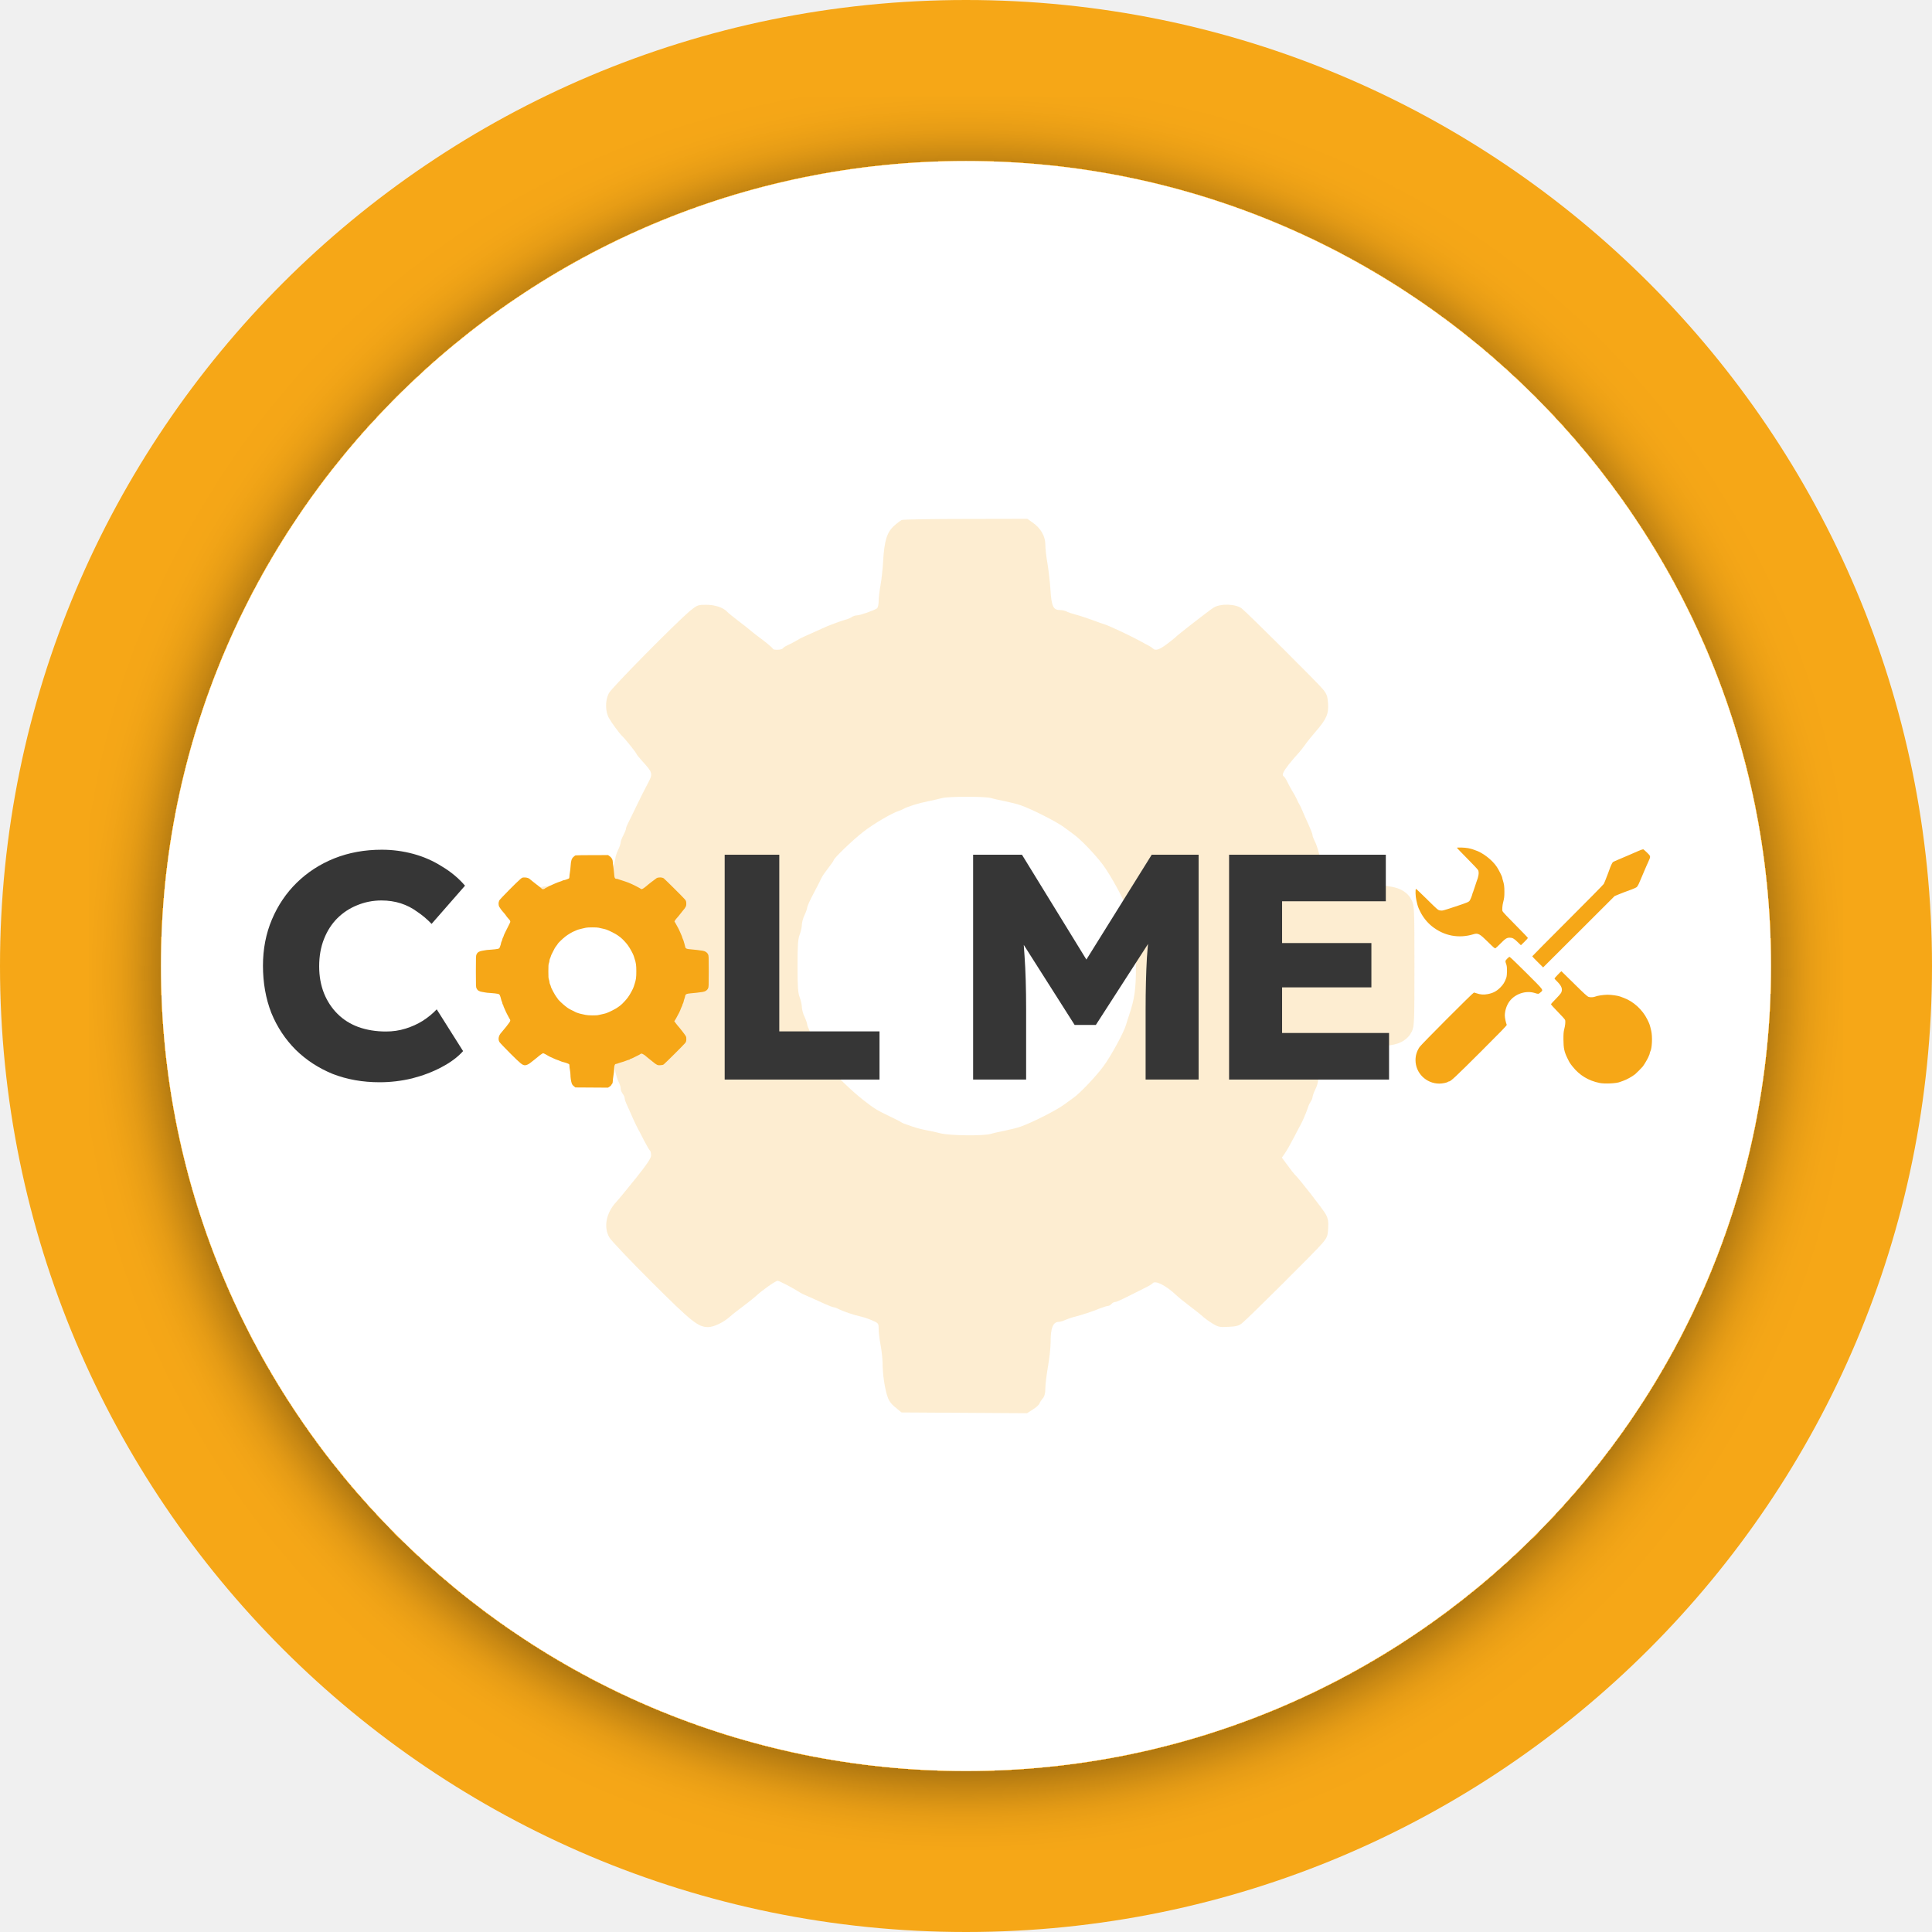
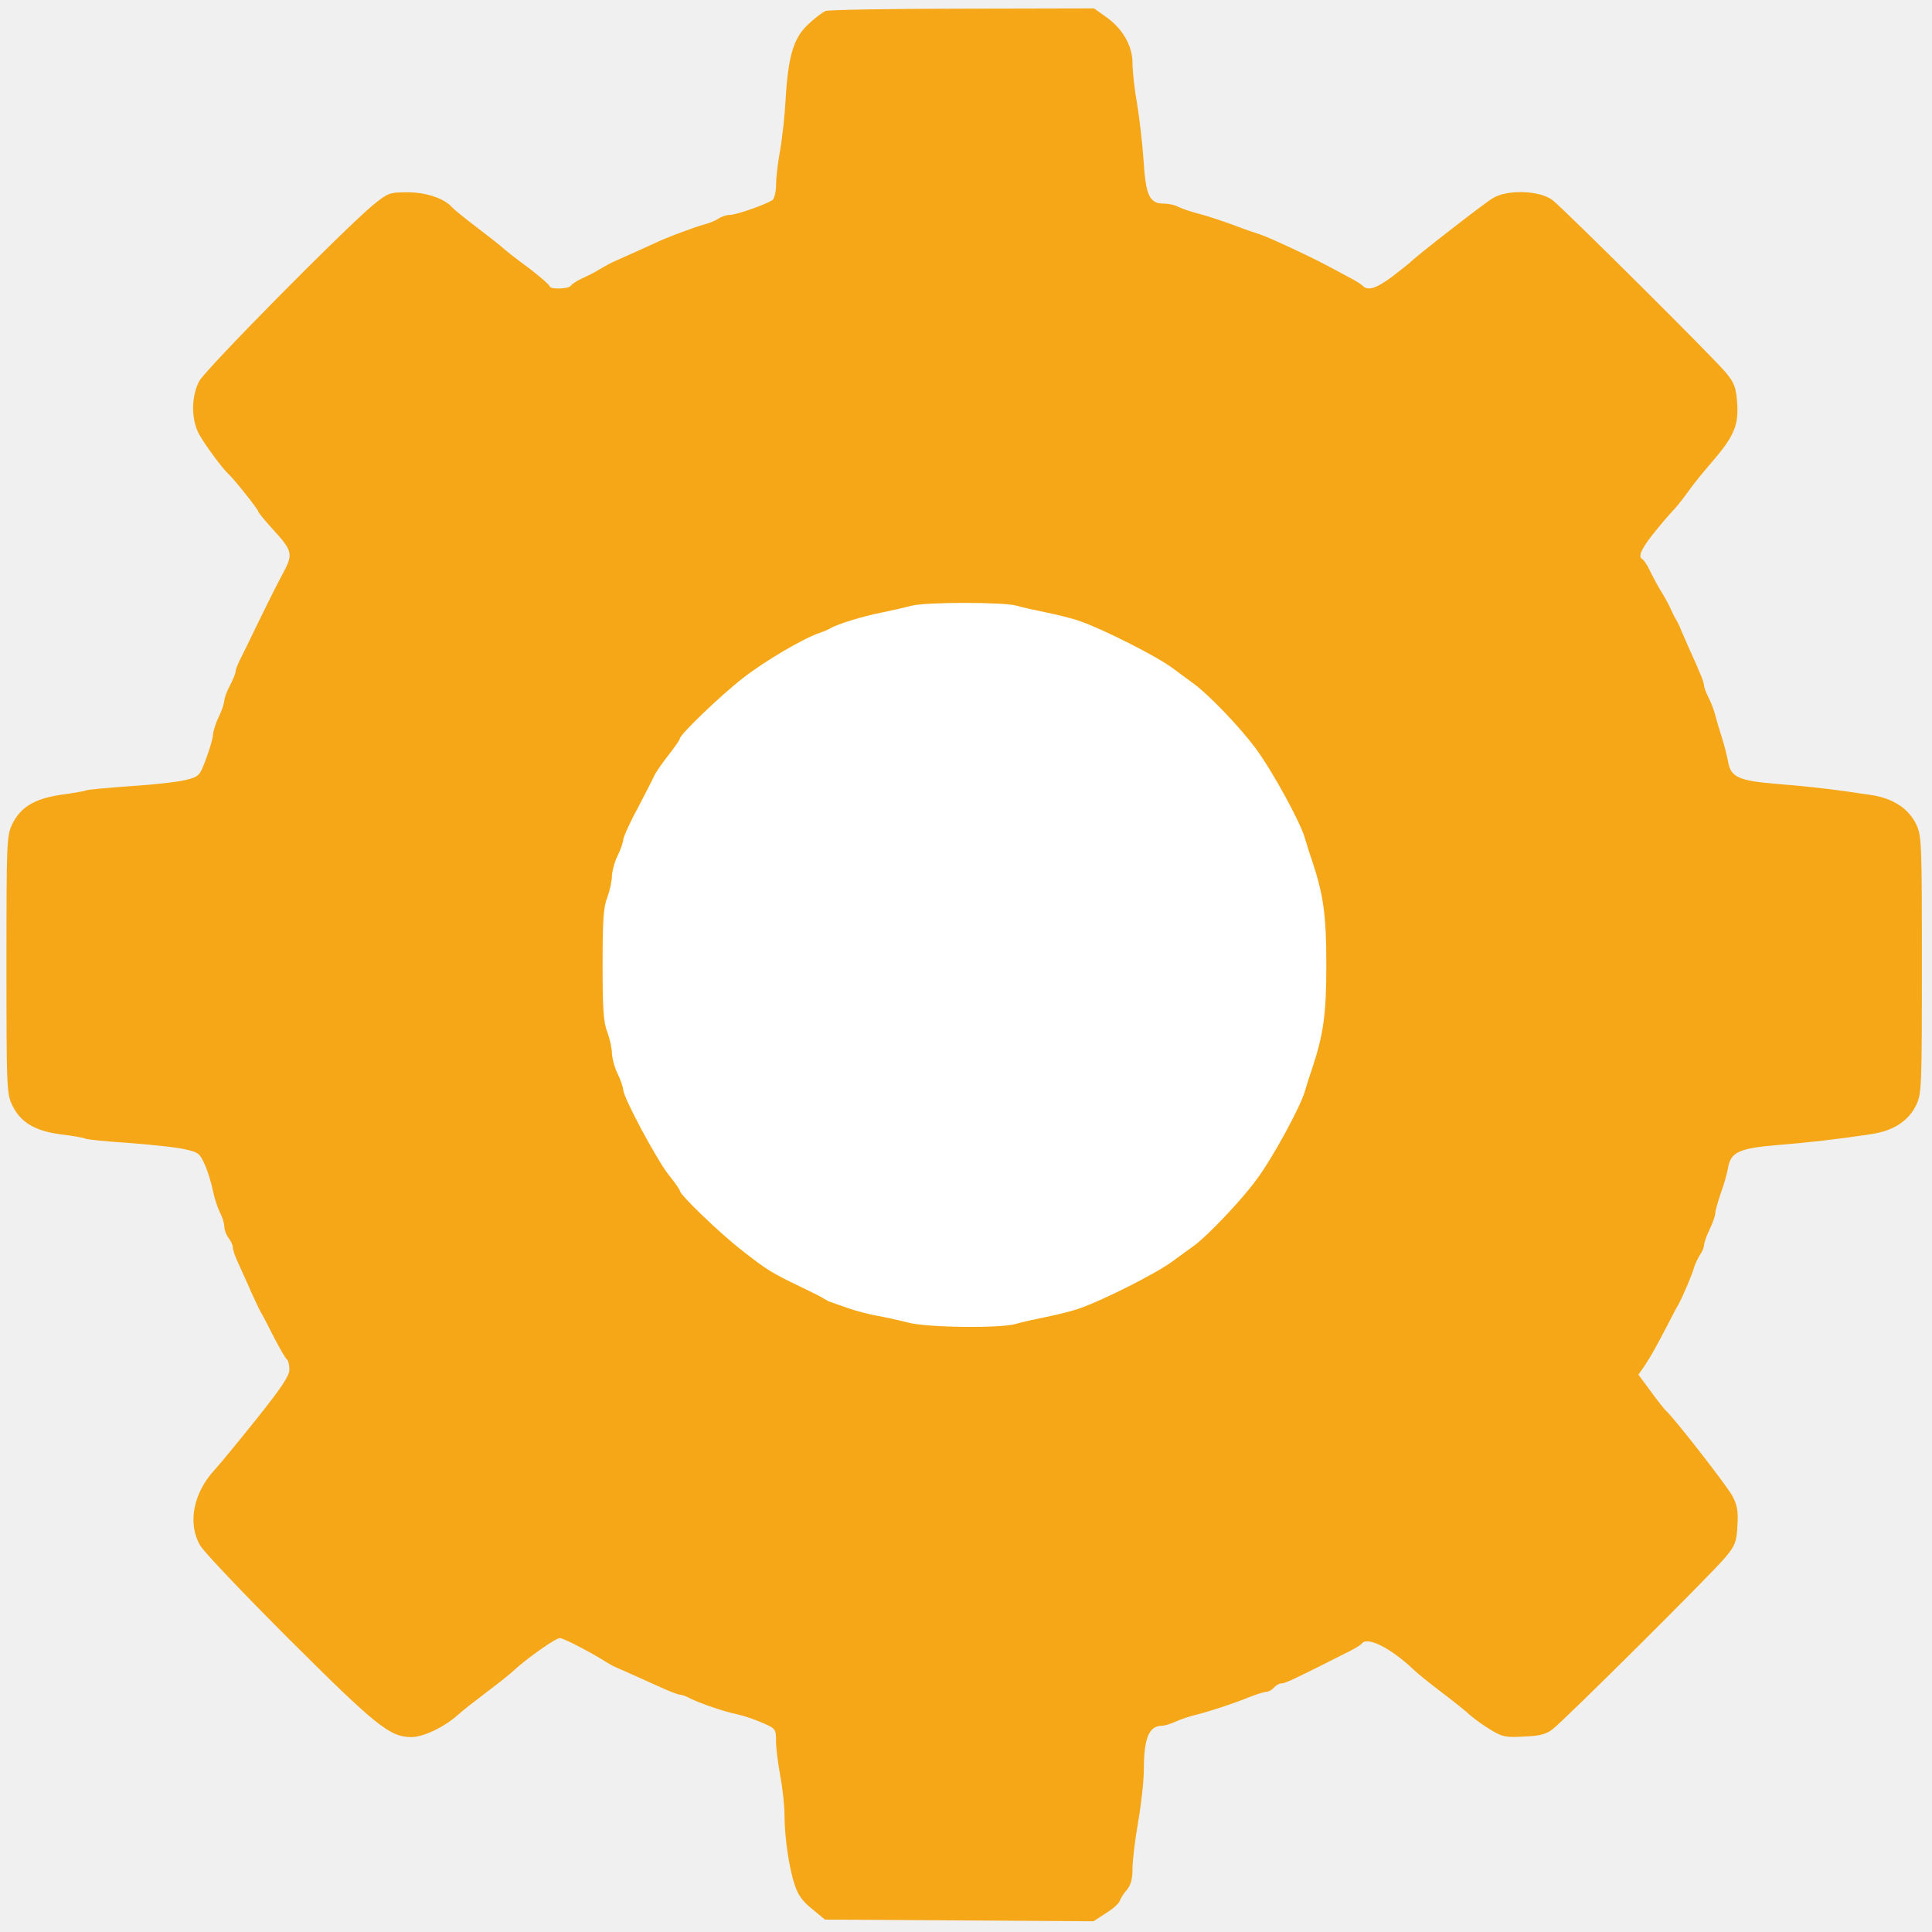
- <svg xmlns="http://www.w3.org/2000/svg" width="64" height="64" viewBox="0 0 64 64" fill="none">
-   <rect x="64" y="64" width="64" height="64" rx="32" transform="rotate(180 64 64)" fill="#F6A717" />
-   <g filter="url(#filter0_d_5678_449)">
-     <rect x="58.666" y="58.667" width="53.333" height="53.333" rx="26.667" transform="rotate(-180 58.666 58.667)" fill="white" />
-     <g opacity="0.2">
-       <path d="M29.873 17.225C29.825 17.247 29.702 17.339 29.605 17.431C29.378 17.641 29.294 17.922 29.255 18.588C29.242 18.842 29.202 19.201 29.167 19.394C29.132 19.583 29.106 19.819 29.106 19.925C29.106 20.025 29.079 20.131 29.053 20.152C28.961 20.218 28.492 20.385 28.387 20.385C28.334 20.385 28.256 20.411 28.207 20.446C28.159 20.477 28.063 20.516 27.988 20.534C27.87 20.564 27.392 20.74 27.226 20.823C27.12 20.871 26.774 21.029 26.652 21.081C26.551 21.125 26.507 21.147 26.314 21.261C26.27 21.288 26.174 21.336 26.095 21.371C26.02 21.406 25.946 21.454 25.928 21.48C25.898 21.533 25.6 21.542 25.6 21.489C25.6 21.472 25.455 21.345 25.284 21.213C25.109 21.086 24.925 20.941 24.877 20.898C24.828 20.854 24.64 20.705 24.46 20.569C24.281 20.433 24.114 20.297 24.088 20.266C23.97 20.131 23.689 20.034 23.4 20.034C23.119 20.034 23.097 20.043 22.874 20.223C22.427 20.591 20.262 22.782 20.17 22.962C20.043 23.207 20.047 23.566 20.174 23.79C20.271 23.961 20.534 24.316 20.621 24.395C20.705 24.469 21.086 24.947 21.086 24.977C21.086 24.995 21.178 25.105 21.288 25.227C21.625 25.595 21.634 25.631 21.458 25.955C21.375 26.108 21.209 26.441 21.086 26.695C20.963 26.95 20.836 27.213 20.801 27.278C20.766 27.348 20.735 27.427 20.735 27.454C20.735 27.484 20.696 27.581 20.648 27.673C20.599 27.76 20.56 27.87 20.56 27.909C20.556 27.953 20.521 28.067 20.472 28.163C20.424 28.26 20.389 28.383 20.385 28.431C20.385 28.483 20.337 28.65 20.279 28.803C20.179 29.075 20.17 29.084 19.964 29.136C19.846 29.167 19.46 29.211 19.101 29.233C18.746 29.259 18.439 29.285 18.421 29.299C18.404 29.307 18.233 29.338 18.04 29.364C17.624 29.426 17.405 29.553 17.273 29.825C17.19 30.004 17.186 30.087 17.186 31.998C17.186 33.909 17.19 33.992 17.273 34.172C17.405 34.444 17.628 34.575 18.036 34.628C18.22 34.65 18.391 34.68 18.413 34.693C18.434 34.706 18.737 34.737 19.079 34.759C19.425 34.785 19.811 34.825 19.942 34.855C20.161 34.904 20.179 34.917 20.262 35.105C20.31 35.215 20.363 35.395 20.385 35.504C20.407 35.614 20.455 35.758 20.49 35.833C20.529 35.903 20.56 36.004 20.56 36.056C20.56 36.105 20.591 36.183 20.626 36.232C20.661 36.275 20.692 36.341 20.692 36.376C20.692 36.411 20.727 36.521 20.775 36.617C20.819 36.718 20.911 36.915 20.972 37.06C21.038 37.205 21.108 37.353 21.13 37.389C21.152 37.424 21.244 37.599 21.331 37.774C21.423 37.95 21.511 38.103 21.533 38.116C21.55 38.129 21.568 38.195 21.568 38.269C21.568 38.366 21.45 38.545 21.051 39.045C20.766 39.4 20.481 39.746 20.415 39.816C20.078 40.176 19.986 40.658 20.188 40.995C20.244 41.096 20.871 41.754 21.577 42.459C22.918 43.796 23.128 43.962 23.457 43.962C23.641 43.962 23.965 43.809 24.175 43.62C24.246 43.555 24.456 43.392 24.636 43.257C24.815 43.121 25.004 42.972 25.052 42.924C25.245 42.744 25.692 42.428 25.758 42.428C25.815 42.428 26.262 42.661 26.52 42.827C26.555 42.849 26.616 42.88 26.652 42.893C26.757 42.937 27.046 43.068 27.318 43.191C27.454 43.252 27.589 43.305 27.616 43.305C27.646 43.305 27.721 43.331 27.782 43.366C27.944 43.445 28.299 43.568 28.514 43.612C28.61 43.633 28.782 43.691 28.9 43.743C29.101 43.831 29.106 43.84 29.106 44.028C29.106 44.133 29.136 44.374 29.172 44.563C29.207 44.751 29.237 45.023 29.237 45.167C29.237 45.509 29.307 45.991 29.395 46.25C29.443 46.403 29.518 46.508 29.662 46.622L29.864 46.789L34.023 46.815L34.211 46.693C34.321 46.627 34.417 46.539 34.43 46.5C34.444 46.46 34.492 46.381 34.54 46.329C34.601 46.254 34.628 46.162 34.628 46C34.628 45.873 34.667 45.544 34.715 45.273C34.764 44.996 34.803 44.633 34.803 44.466C34.803 43.98 34.882 43.791 35.079 43.787C35.127 43.787 35.224 43.756 35.298 43.721C35.377 43.686 35.517 43.638 35.614 43.616C35.837 43.559 36.175 43.45 36.433 43.344C36.547 43.3 36.666 43.261 36.7 43.261C36.736 43.261 36.788 43.23 36.819 43.195C36.849 43.16 36.902 43.13 36.942 43.13C36.998 43.13 37.178 43.042 37.993 42.63C38.081 42.586 38.164 42.533 38.177 42.516C38.256 42.393 38.629 42.582 38.988 42.924C39.036 42.972 39.22 43.121 39.4 43.257C39.58 43.392 39.79 43.559 39.86 43.625C39.935 43.691 40.084 43.796 40.189 43.857C40.355 43.958 40.417 43.971 40.693 43.953C40.938 43.945 41.035 43.918 41.136 43.84C41.333 43.686 43.625 41.407 43.813 41.175C43.962 40.995 43.984 40.938 43.997 40.693C44.01 40.469 43.997 40.377 43.923 40.233C43.84 40.075 43.011 39.01 42.884 38.901C42.858 38.874 42.753 38.743 42.652 38.602L42.463 38.348L42.547 38.23C42.665 38.05 42.713 37.963 42.889 37.63C42.976 37.459 43.064 37.292 43.086 37.257C43.143 37.156 43.292 36.81 43.327 36.687C43.344 36.626 43.388 36.538 43.419 36.49C43.454 36.442 43.48 36.376 43.48 36.337C43.484 36.302 43.52 36.192 43.568 36.096C43.616 35.999 43.651 35.89 43.655 35.846C43.655 35.806 43.695 35.671 43.739 35.539C43.787 35.412 43.835 35.237 43.853 35.145C43.892 34.904 44.024 34.842 44.593 34.794C45.084 34.755 45.54 34.702 46.066 34.623C46.416 34.571 46.644 34.422 46.767 34.172C46.85 33.992 46.855 33.909 46.855 31.998C46.855 30.087 46.85 30.004 46.767 29.825C46.649 29.579 46.412 29.426 46.088 29.373C45.553 29.29 45.11 29.237 44.611 29.198C44.015 29.15 43.892 29.093 43.853 28.852C43.835 28.76 43.796 28.602 43.761 28.492C43.726 28.383 43.677 28.225 43.655 28.137C43.633 28.054 43.585 27.922 43.546 27.852C43.511 27.782 43.48 27.699 43.48 27.673C43.48 27.625 43.428 27.493 43.235 27.068C43.204 26.993 43.156 26.888 43.13 26.827C43.108 26.765 43.068 26.687 43.046 26.652C43.024 26.616 42.985 26.538 42.959 26.476C42.932 26.415 42.862 26.288 42.801 26.191C42.744 26.095 42.669 25.955 42.634 25.88C42.599 25.806 42.547 25.727 42.52 25.714C42.459 25.674 42.503 25.569 42.682 25.337C42.831 25.153 42.875 25.1 43.046 24.912C43.086 24.868 43.173 24.754 43.243 24.658C43.314 24.557 43.467 24.368 43.585 24.233C43.949 23.812 44.019 23.645 43.993 23.286C43.975 23.058 43.949 22.983 43.818 22.826C43.638 22.607 41.324 20.306 41.136 20.157C40.938 20.003 40.434 19.986 40.206 20.126C40.062 20.214 38.979 21.055 38.922 21.125C38.909 21.139 38.787 21.235 38.651 21.34C38.401 21.524 38.278 21.564 38.195 21.485C38.173 21.458 38.059 21.388 37.936 21.327C37.818 21.261 37.669 21.182 37.608 21.152C37.371 21.025 36.74 20.731 36.617 20.692C36.547 20.67 36.354 20.604 36.183 20.538C36.017 20.477 35.78 20.398 35.657 20.367C35.539 20.337 35.395 20.288 35.342 20.262C35.289 20.231 35.189 20.209 35.118 20.209C34.891 20.209 34.834 20.091 34.798 19.539C34.781 19.272 34.733 18.873 34.698 18.658C34.658 18.443 34.628 18.163 34.628 18.036C34.628 17.76 34.47 17.488 34.198 17.304L34.032 17.186L31.994 17.19C30.876 17.19 29.921 17.207 29.873 17.225Z" fill="#F6A717" />
-       <path d="M31.209 26.437C31.126 26.459 30.92 26.507 30.749 26.542C30.438 26.603 30.057 26.722 29.938 26.792C29.903 26.814 29.833 26.84 29.785 26.858C29.54 26.936 28.922 27.3 28.593 27.559C28.238 27.835 27.616 28.435 27.616 28.497C27.616 28.514 27.537 28.628 27.44 28.751C27.344 28.873 27.243 29.018 27.217 29.075C27.195 29.128 27.077 29.356 26.958 29.584C26.836 29.807 26.739 30.026 26.739 30.066C26.735 30.105 26.7 30.215 26.652 30.311C26.603 30.407 26.568 30.548 26.564 30.622C26.564 30.697 26.533 30.846 26.494 30.951C26.433 31.104 26.419 31.31 26.419 31.998C26.419 32.686 26.433 32.892 26.494 33.046C26.533 33.151 26.564 33.3 26.564 33.374C26.568 33.449 26.603 33.589 26.652 33.685C26.7 33.782 26.735 33.896 26.739 33.935C26.739 34.053 27.252 35.009 27.44 35.25C27.537 35.368 27.616 35.482 27.616 35.5C27.616 35.561 28.238 36.161 28.584 36.429C28.97 36.731 29.036 36.771 29.5 36.994C29.658 37.069 29.816 37.148 29.851 37.174C29.886 37.196 29.938 37.222 29.96 37.226C29.987 37.235 30.105 37.279 30.223 37.318C30.346 37.362 30.548 37.415 30.675 37.437C30.802 37.459 31.017 37.507 31.152 37.542C31.45 37.621 32.599 37.634 32.831 37.559C32.914 37.533 33.124 37.489 33.291 37.454C33.462 37.419 33.699 37.362 33.817 37.318C34.181 37.191 35.005 36.775 35.25 36.591C35.377 36.499 35.53 36.385 35.587 36.346C35.789 36.197 36.31 35.653 36.547 35.329C36.797 34.996 37.235 34.189 37.301 33.948C37.323 33.874 37.367 33.729 37.406 33.62C37.586 33.076 37.63 32.774 37.63 31.998C37.63 31.223 37.586 30.92 37.406 30.377C37.367 30.267 37.323 30.118 37.301 30.048C37.235 29.803 36.797 29.001 36.534 28.646C36.293 28.321 35.82 27.826 35.583 27.651C35.526 27.611 35.377 27.497 35.25 27.405C35.005 27.221 34.181 26.805 33.817 26.678C33.699 26.634 33.462 26.577 33.291 26.542C33.124 26.507 32.914 26.463 32.831 26.437C32.647 26.38 31.424 26.38 31.209 26.437Z" fill="white" />
-     </g>
-     <path d="M12.573 35.851C12.013 35.851 11.495 35.759 11.02 35.575C10.552 35.383 10.144 35.117 9.796 34.776C9.449 34.429 9.179 34.021 8.988 33.553C8.803 33.078 8.711 32.556 8.711 31.989C8.711 31.435 8.81 30.925 9.009 30.456C9.207 29.988 9.481 29.584 9.828 29.243C10.183 28.896 10.598 28.626 11.073 28.435C11.556 28.243 12.08 28.148 12.648 28.148C13.003 28.148 13.35 28.194 13.691 28.286C14.031 28.378 14.347 28.516 14.638 28.701C14.936 28.878 15.191 29.091 15.404 29.339L14.297 30.605C14.148 30.449 13.989 30.315 13.818 30.201C13.655 30.081 13.474 29.988 13.276 29.924C13.077 29.861 12.864 29.829 12.637 29.829C12.354 29.829 12.084 29.882 11.829 29.988C11.58 30.088 11.36 30.233 11.169 30.424C10.985 30.609 10.839 30.836 10.733 31.105C10.626 31.375 10.573 31.677 10.573 32.01C10.573 32.336 10.626 32.634 10.733 32.904C10.839 33.166 10.988 33.393 11.18 33.585C11.371 33.776 11.602 33.922 11.871 34.021C12.148 34.12 12.453 34.17 12.786 34.17C13.013 34.17 13.23 34.138 13.435 34.074C13.641 34.01 13.829 33.925 13.999 33.819C14.177 33.705 14.333 33.578 14.467 33.436L15.34 34.819C15.163 35.018 14.925 35.195 14.627 35.351C14.336 35.507 14.01 35.631 13.648 35.724C13.293 35.809 12.935 35.851 12.573 35.851Z" fill="#363636" />
-     <path d="M24.006 35.762V28.314H25.815V34.166H29.135V35.762H24.006Z" fill="#363636" />
-     <path d="M40.715 35.762V28.314H45.907V29.856H42.471V34.219H46.014V35.762H40.715ZM41.566 32.708V31.24H45.429V32.708H41.566Z" fill="#363636" />
-     <path d="M32.236 35.762V28.314H33.854L36.567 32.729L35.407 32.719L38.152 28.314H39.706V35.762H37.95V33.442C37.95 32.804 37.964 32.229 37.993 31.718C38.028 31.208 38.085 30.701 38.163 30.197L38.365 30.75L36.301 33.953H35.599L33.577 30.771L33.779 30.197C33.857 30.672 33.91 31.162 33.939 31.665C33.974 32.162 33.992 32.754 33.992 33.442V35.762H32.236Z" fill="#363636" />
-     <path d="M19.062 28.336C19.05 28.342 19.018 28.366 18.993 28.39C18.934 28.445 18.912 28.518 18.902 28.691C18.898 28.757 18.888 28.85 18.879 28.9C18.87 28.949 18.863 29.011 18.863 29.038C18.863 29.064 18.856 29.092 18.849 29.098C18.825 29.115 18.703 29.158 18.676 29.158C18.662 29.158 18.642 29.165 18.629 29.174C18.617 29.182 18.592 29.192 18.572 29.197C18.542 29.205 18.417 29.25 18.374 29.272C18.347 29.284 18.257 29.326 18.225 29.339C18.199 29.351 18.187 29.356 18.137 29.386C18.126 29.393 18.101 29.405 18.08 29.414C18.061 29.423 18.041 29.436 18.037 29.443C18.029 29.456 17.951 29.459 17.951 29.445C17.951 29.441 17.914 29.407 17.869 29.373C17.824 29.34 17.776 29.303 17.763 29.291C17.751 29.28 17.702 29.241 17.655 29.206C17.608 29.171 17.565 29.135 17.558 29.127C17.527 29.092 17.455 29.067 17.379 29.067C17.306 29.067 17.301 29.069 17.243 29.116C17.126 29.212 16.564 29.781 16.54 29.828C16.507 29.892 16.508 29.985 16.541 30.043C16.566 30.088 16.634 30.18 16.657 30.201C16.679 30.22 16.778 30.344 16.778 30.352C16.778 30.357 16.802 30.385 16.83 30.417C16.918 30.513 16.92 30.522 16.875 30.606C16.853 30.646 16.81 30.733 16.778 30.799C16.746 30.865 16.713 30.933 16.704 30.95C16.695 30.968 16.687 30.989 16.687 30.996C16.687 31.004 16.676 31.029 16.664 31.053C16.651 31.076 16.641 31.104 16.641 31.114C16.64 31.126 16.631 31.155 16.618 31.18C16.606 31.206 16.597 31.237 16.596 31.25C16.596 31.264 16.583 31.307 16.568 31.347C16.542 31.418 16.54 31.42 16.486 31.433C16.455 31.441 16.355 31.453 16.262 31.459C16.169 31.465 16.09 31.472 16.085 31.476C16.08 31.478 16.036 31.486 15.986 31.493C15.878 31.509 15.821 31.542 15.787 31.612C15.765 31.659 15.764 31.681 15.764 32.178C15.764 32.674 15.765 32.696 15.787 32.743C15.821 32.813 15.879 32.847 15.985 32.861C16.033 32.867 16.077 32.875 16.083 32.878C16.088 32.882 16.167 32.89 16.256 32.895C16.346 32.902 16.446 32.912 16.48 32.92C16.537 32.933 16.542 32.936 16.564 32.985C16.576 33.014 16.59 33.06 16.596 33.089C16.601 33.117 16.614 33.155 16.623 33.175C16.633 33.193 16.641 33.219 16.641 33.233C16.641 33.245 16.649 33.266 16.658 33.278C16.667 33.289 16.675 33.307 16.675 33.316C16.675 33.325 16.684 33.353 16.697 33.378C16.708 33.405 16.732 33.456 16.748 33.493C16.765 33.531 16.784 33.57 16.789 33.579C16.795 33.588 16.819 33.634 16.842 33.679C16.866 33.725 16.888 33.765 16.894 33.768C16.898 33.772 16.903 33.789 16.903 33.808C16.903 33.833 16.872 33.88 16.769 34.01C16.695 34.102 16.62 34.192 16.603 34.21C16.516 34.304 16.492 34.429 16.544 34.517C16.559 34.543 16.722 34.714 16.905 34.897C17.254 35.245 17.309 35.288 17.394 35.288C17.442 35.288 17.526 35.248 17.581 35.199C17.599 35.182 17.654 35.14 17.701 35.105C17.747 35.069 17.796 35.031 17.809 35.018C17.859 34.971 17.975 34.889 17.992 34.889C18.007 34.889 18.123 34.95 18.191 34.993C18.2 34.999 18.216 35.007 18.225 35.01C18.252 35.022 18.327 35.056 18.398 35.088C18.433 35.103 18.469 35.117 18.476 35.117C18.483 35.117 18.503 35.124 18.519 35.133C18.561 35.154 18.653 35.186 18.709 35.197C18.734 35.203 18.779 35.218 18.809 35.231C18.862 35.254 18.863 35.256 18.863 35.305C18.863 35.333 18.871 35.395 18.88 35.444C18.889 35.493 18.897 35.564 18.897 35.601C18.897 35.69 18.915 35.816 18.938 35.883C18.951 35.923 18.97 35.95 19.008 35.98L19.06 36.023L20.141 36.03L20.19 35.998C20.219 35.981 20.244 35.958 20.247 35.948C20.251 35.938 20.263 35.917 20.276 35.903C20.292 35.884 20.299 35.86 20.299 35.818C20.299 35.785 20.309 35.699 20.321 35.629C20.334 35.557 20.344 35.462 20.344 35.419C20.344 35.293 20.365 35.244 20.416 35.242C20.428 35.242 20.454 35.235 20.473 35.225C20.494 35.216 20.53 35.204 20.555 35.198C20.613 35.183 20.701 35.155 20.768 35.127C20.798 35.116 20.828 35.106 20.838 35.106C20.847 35.106 20.86 35.098 20.868 35.089C20.876 35.08 20.89 35.072 20.9 35.072C20.915 35.072 20.962 35.049 21.174 34.942C21.197 34.93 21.218 34.917 21.222 34.912C21.242 34.88 21.339 34.929 21.432 35.018C21.445 35.031 21.493 35.069 21.54 35.105C21.586 35.14 21.641 35.183 21.659 35.2C21.678 35.218 21.717 35.245 21.745 35.261C21.788 35.287 21.804 35.29 21.876 35.286C21.939 35.283 21.965 35.277 21.991 35.256C22.042 35.216 22.638 34.624 22.687 34.563C22.726 34.517 22.731 34.502 22.735 34.438C22.738 34.38 22.735 34.356 22.715 34.318C22.694 34.277 22.478 34.001 22.445 33.972C22.439 33.965 22.411 33.931 22.385 33.895L22.336 33.828L22.358 33.798C22.388 33.751 22.401 33.728 22.446 33.642C22.469 33.597 22.492 33.554 22.498 33.545C22.512 33.519 22.551 33.429 22.56 33.397C22.565 33.381 22.576 33.358 22.584 33.345C22.593 33.333 22.6 33.316 22.6 33.306C22.601 33.296 22.61 33.268 22.623 33.243C22.636 33.218 22.645 33.189 22.646 33.178C22.646 33.168 22.656 33.132 22.668 33.098C22.68 33.065 22.693 33.02 22.697 32.996C22.707 32.933 22.742 32.917 22.89 32.904C23.017 32.894 23.136 32.88 23.273 32.86C23.364 32.846 23.423 32.808 23.455 32.743C23.477 32.696 23.478 32.674 23.478 32.178C23.478 31.681 23.477 31.659 23.455 31.612C23.424 31.549 23.363 31.509 23.278 31.495C23.139 31.473 23.024 31.46 22.894 31.449C22.739 31.437 22.707 31.422 22.697 31.359C22.693 31.335 22.682 31.294 22.673 31.266C22.664 31.237 22.651 31.196 22.646 31.174C22.64 31.152 22.628 31.118 22.617 31.1C22.608 31.081 22.6 31.06 22.6 31.053C22.6 31.04 22.587 31.006 22.537 30.896C22.529 30.876 22.516 30.849 22.509 30.833C22.503 30.817 22.493 30.797 22.488 30.787C22.482 30.778 22.471 30.758 22.465 30.742C22.458 30.726 22.44 30.693 22.424 30.668C22.409 30.643 22.39 30.606 22.38 30.587C22.371 30.567 22.358 30.547 22.351 30.544C22.335 30.533 22.346 30.506 22.393 30.445C22.432 30.398 22.443 30.384 22.488 30.335C22.498 30.324 22.52 30.294 22.539 30.269C22.557 30.243 22.597 30.194 22.628 30.158C22.722 30.049 22.74 30.006 22.734 29.912C22.729 29.853 22.722 29.834 22.688 29.793C22.641 29.736 22.04 29.137 21.991 29.099C21.939 29.059 21.808 29.054 21.749 29.091C21.712 29.113 21.43 29.332 21.415 29.351C21.412 29.354 21.38 29.379 21.345 29.406C21.28 29.454 21.248 29.465 21.226 29.444C21.22 29.437 21.191 29.419 21.159 29.403C21.128 29.386 21.089 29.365 21.073 29.357C21.012 29.324 20.848 29.248 20.816 29.238C20.798 29.232 20.747 29.215 20.703 29.198C20.66 29.182 20.598 29.161 20.566 29.153C20.536 29.145 20.498 29.133 20.484 29.126C20.471 29.118 20.445 29.112 20.426 29.112C20.367 29.112 20.352 29.082 20.343 28.938C20.338 28.869 20.326 28.765 20.317 28.709C20.307 28.653 20.299 28.58 20.299 28.547C20.299 28.475 20.258 28.405 20.187 28.357L20.144 28.326L19.614 28.327C19.323 28.327 19.075 28.332 19.062 28.336Z" fill="#F6A717" />
-     <path d="M19.41 30.732C19.388 30.737 19.335 30.75 19.29 30.759C19.209 30.775 19.11 30.806 19.079 30.824C19.07 30.829 19.052 30.836 19.04 30.841C18.976 30.861 18.815 30.956 18.73 31.023C18.637 31.095 18.476 31.251 18.476 31.267C18.476 31.272 18.455 31.301 18.43 31.333C18.405 31.365 18.379 31.403 18.372 31.418C18.366 31.431 18.335 31.49 18.305 31.55C18.273 31.608 18.248 31.665 18.248 31.675C18.247 31.685 18.237 31.714 18.225 31.739C18.212 31.764 18.203 31.8 18.202 31.82C18.202 31.839 18.194 31.878 18.184 31.905C18.168 31.945 18.165 31.999 18.165 32.178C18.165 32.356 18.168 32.41 18.184 32.45C18.194 32.477 18.202 32.516 18.202 32.535C18.203 32.555 18.212 32.591 18.225 32.616C18.237 32.641 18.247 32.671 18.248 32.681C18.248 32.712 18.381 32.96 18.43 33.023C18.455 33.054 18.476 33.083 18.476 33.088C18.476 33.104 18.637 33.26 18.727 33.329C18.828 33.408 18.845 33.418 18.965 33.476C19.006 33.496 19.047 33.516 19.057 33.523C19.066 33.529 19.079 33.536 19.085 33.537C19.092 33.539 19.123 33.55 19.154 33.561C19.185 33.572 19.238 33.586 19.271 33.592C19.304 33.597 19.36 33.61 19.395 33.619C19.473 33.639 19.771 33.643 19.831 33.623C19.853 33.617 19.908 33.605 19.951 33.596C19.995 33.587 20.057 33.572 20.088 33.561C20.182 33.528 20.397 33.419 20.46 33.372C20.494 33.348 20.533 33.318 20.548 33.308C20.601 33.269 20.736 33.128 20.798 33.043C20.863 32.957 20.977 32.747 20.994 32.684C20.999 32.665 21.011 32.627 21.021 32.599C21.068 32.458 21.079 32.379 21.079 32.178C21.079 31.976 21.068 31.897 21.021 31.756C21.011 31.727 20.999 31.689 20.994 31.67C20.977 31.607 20.863 31.398 20.794 31.306C20.732 31.221 20.608 31.093 20.547 31.047C20.532 31.037 20.494 31.007 20.46 30.983C20.397 30.936 20.182 30.827 20.088 30.794C20.057 30.783 19.995 30.768 19.951 30.759C19.908 30.75 19.853 30.738 19.831 30.732C19.784 30.717 19.466 30.717 19.41 30.732Z" fill="white" />
-     <path d="M48.637 28.097C48.696 28.11 48.758 28.124 48.774 28.131C48.79 28.137 48.829 28.151 48.861 28.162C49.115 28.241 49.431 28.485 49.587 28.721C49.65 28.817 49.763 29.042 49.763 29.072C49.763 29.081 49.771 29.118 49.783 29.156C49.825 29.29 49.835 29.363 49.835 29.54C49.835 29.71 49.829 29.753 49.79 29.907C49.768 29.994 49.758 30.131 49.77 30.179C49.776 30.203 49.933 30.372 50.197 30.636C50.426 30.867 50.614 31.062 50.614 31.071C50.614 31.079 50.562 31.137 50.498 31.199L50.382 31.312L50.278 31.211C50.152 31.088 50.105 31.062 50.008 31.062C49.914 31.062 49.865 31.094 49.698 31.264C49.627 31.336 49.556 31.402 49.54 31.411C49.517 31.423 49.483 31.394 49.288 31.201C49.017 30.932 48.96 30.902 48.81 30.948C48.324 31.097 47.836 31.004 47.438 30.687C47.282 30.564 47.139 30.385 47.048 30.201C46.973 30.049 46.966 30.03 46.92 29.828C46.888 29.697 46.881 29.446 46.907 29.446C46.917 29.446 47.083 29.605 47.279 29.798C47.618 30.134 47.637 30.148 47.7 30.159C47.786 30.172 47.781 30.173 48.216 30.029C48.617 29.896 48.656 29.88 48.688 29.83C48.714 29.791 48.766 29.659 48.777 29.605C48.781 29.584 48.79 29.561 48.796 29.554C48.801 29.545 48.826 29.472 48.852 29.388C48.878 29.304 48.905 29.221 48.914 29.201C48.98 29.039 48.999 28.91 48.968 28.83C48.96 28.808 48.797 28.633 48.607 28.443C48.418 28.251 48.262 28.091 48.262 28.085C48.262 28.066 48.527 28.075 48.637 28.097ZM54.559 28.242C54.686 28.368 54.686 28.363 54.608 28.535C54.585 28.587 54.553 28.658 54.538 28.691C54.523 28.726 54.487 28.809 54.458 28.877C54.429 28.947 54.402 29.013 54.395 29.026C54.389 29.039 54.361 29.101 54.336 29.164C54.252 29.365 54.236 29.388 54.157 29.42C54.118 29.436 54.071 29.454 54.056 29.462C54.025 29.475 53.852 29.54 53.789 29.561C53.768 29.568 53.692 29.599 53.618 29.629L53.486 29.684L52.302 30.866L51.118 32.047L50.939 31.869C50.839 31.772 50.758 31.685 50.758 31.678C50.758 31.672 51.286 31.14 51.931 30.495C52.578 29.85 53.116 29.303 53.128 29.28C53.141 29.255 53.161 29.209 53.174 29.174C53.217 29.059 53.245 28.991 53.262 28.948C53.272 28.923 53.291 28.876 53.302 28.84C53.347 28.706 53.406 28.574 53.431 28.557C53.441 28.548 53.525 28.511 53.615 28.473C53.768 28.408 53.823 28.385 53.962 28.325C53.989 28.313 54.032 28.294 54.056 28.284C54.119 28.258 54.161 28.239 54.258 28.196C54.346 28.157 54.405 28.136 54.432 28.134C54.441 28.133 54.497 28.182 54.559 28.242ZM50.569 32.236C51.167 32.834 51.132 32.785 51.025 32.879C50.965 32.932 50.96 32.932 50.842 32.895C50.549 32.802 50.194 32.919 50.005 33.169C49.91 33.296 49.849 33.48 49.849 33.645C49.849 33.716 49.885 33.886 49.913 33.949C49.92 33.967 49.699 34.195 49.042 34.85C48.217 35.672 48.057 35.822 48.002 35.824C47.989 35.824 47.973 35.83 47.966 35.837C47.936 35.864 47.783 35.896 47.679 35.896C47.246 35.896 46.891 35.547 46.891 35.12C46.891 34.959 46.934 34.821 47.025 34.684C47.081 34.599 48.796 32.88 48.825 32.88C48.836 32.88 48.872 32.89 48.905 32.902C49.042 32.949 49.151 32.957 49.283 32.931C49.464 32.896 49.576 32.835 49.698 32.714C49.796 32.616 49.848 32.534 49.898 32.389C49.927 32.306 49.93 32.042 49.903 31.962C49.858 31.835 49.858 31.831 49.923 31.762C49.956 31.726 49.993 31.697 50.007 31.697C50.019 31.697 50.272 31.939 50.569 32.236ZM52.149 32.59C52.475 32.913 52.582 33.01 52.626 33.024C52.683 33.043 52.799 33.037 52.846 33.013C52.9 32.986 53.122 32.952 53.255 32.952C53.38 32.952 53.594 32.983 53.666 33.01C53.682 33.017 53.734 33.036 53.781 33.053C54.105 33.169 54.409 33.446 54.569 33.77C54.644 33.922 54.651 33.941 54.698 34.143C54.744 34.336 54.727 34.726 54.669 34.831C54.66 34.846 54.654 34.866 54.654 34.879C54.654 34.896 54.633 34.957 54.598 35.03C54.559 35.112 54.458 35.281 54.416 35.333C54.379 35.379 54.21 35.548 54.164 35.586C54.066 35.664 53.881 35.766 53.774 35.802C53.731 35.817 53.682 35.834 53.666 35.841C53.553 35.89 53.161 35.91 52.986 35.874C52.618 35.799 52.324 35.62 52.097 35.335C52.004 35.218 51.999 35.211 51.927 35.065C51.817 34.841 51.793 34.727 51.791 34.431C51.79 34.251 51.796 34.179 51.816 34.099C51.848 33.981 51.862 33.847 51.848 33.792C51.842 33.77 51.742 33.657 51.608 33.522C51.483 33.394 51.379 33.28 51.379 33.268C51.379 33.257 51.448 33.179 51.532 33.097C51.615 33.013 51.696 32.92 51.712 32.892C51.773 32.773 51.737 32.667 51.581 32.512C51.533 32.465 51.494 32.421 51.494 32.414C51.494 32.4 51.711 32.173 51.724 32.173C51.727 32.173 51.918 32.361 52.149 32.59Z" fill="#F6A717" />
-     <path d="M48.976 33.491C48.928 33.505 48.798 33.628 48.181 34.244C47.371 35.049 47.413 35 47.427 35.159C47.434 35.236 47.466 35.286 47.535 35.334C47.6 35.378 47.733 35.38 47.801 35.337C47.828 35.321 48.172 34.983 48.567 34.588C49.211 33.943 49.286 33.863 49.3 33.806C49.354 33.603 49.178 33.433 48.976 33.491Z" fill="#F6A717" />
-     <path d="M53.102 33.492C52.854 33.535 52.67 33.642 52.511 33.837C52.439 33.925 52.359 34.065 52.359 34.102C52.359 34.118 52.354 34.135 52.346 34.142C52.339 34.151 52.325 34.218 52.315 34.291C52.286 34.495 52.32 34.701 52.411 34.865C52.605 35.221 52.97 35.41 53.367 35.362C53.515 35.343 53.6 35.316 53.752 35.236C53.808 35.206 54.042 34.974 54.062 34.928C54.069 34.909 54.082 34.883 54.09 34.871C54.191 34.707 54.225 34.356 54.162 34.151C54.091 33.92 53.892 33.684 53.687 33.584C53.548 33.518 53.544 33.516 53.398 33.492C53.257 33.469 53.24 33.469 53.102 33.492ZM53.43 34.031C53.515 34.069 53.605 34.158 53.645 34.246C53.69 34.342 53.691 34.505 53.648 34.599C53.567 34.778 53.359 34.889 53.18 34.85C53.066 34.825 53.009 34.795 52.944 34.724C52.873 34.648 52.86 34.626 52.83 34.519C52.808 34.447 52.807 34.422 52.822 34.36C52.866 34.171 52.958 34.068 53.131 34.01C53.208 33.985 53.348 33.995 53.43 34.031Z" fill="#F6A717" />
-   </g>
-   <defs>
-     <filter id="filter0_d_5678_449" x="2.962" y="3.201" width="58.075" height="58.074" filterUnits="userSpaceOnUse" color-interpolation-filters="sRGB">
-       <feFlood flood-opacity="0" result="BackgroundImageFix" />
-       <feColorMatrix in="SourceAlpha" type="matrix" values="0 0 0 0 0 0 0 0 0 0 0 0 0 0 0 0 0 0 127 0" result="hardAlpha" />
-       <feOffset dy="0.237" />
-       <feGaussianBlur stdDeviation="1.185" />
-       <feComposite in2="hardAlpha" operator="out" />
-       <feColorMatrix type="matrix" values="0 0 0 0 0 0 0 0 0 0 0 0 0 0 0 0 0 0 0.5 0" />
-       <feBlend mode="normal" in2="BackgroundImageFix" result="effect1_dropShadow_5678_449" />
-       <feBlend mode="normal" in="SourceGraphic" in2="effect1_dropShadow_5678_449" result="shape" />
-     </filter>
-   </defs>
+ <svg xmlns="http://www.w3.org/2000/svg" width="101" height="101" viewBox="0 0 101 101" fill="none">
+   <path d="M43.157 0.573C42.994 0.647 42.58 0.957 42.255 1.268C41.486 1.978 41.205 2.924 41.072 5.172C41.027 6.03 40.894 7.243 40.776 7.894C40.657 8.53 40.569 9.329 40.569 9.684C40.569 10.024 40.48 10.379 40.391 10.453C40.081 10.675 38.498 11.237 38.143 11.237C37.965 11.237 37.699 11.325 37.536 11.444C37.374 11.547 37.048 11.68 36.797 11.74C36.398 11.843 34.785 12.435 34.223 12.716C33.868 12.878 32.7 13.411 32.286 13.588C31.946 13.736 31.798 13.81 31.147 14.195C30.999 14.284 30.674 14.446 30.407 14.565C30.156 14.683 29.904 14.846 29.845 14.934C29.742 15.112 28.736 15.141 28.736 14.964C28.736 14.905 28.248 14.476 27.671 14.032C27.079 13.603 26.458 13.115 26.296 12.967C26.133 12.819 25.497 12.316 24.89 11.858C24.284 11.399 23.722 10.941 23.633 10.837C23.234 10.379 22.287 10.053 21.311 10.053C20.364 10.053 20.291 10.083 19.536 10.689C18.028 11.932 10.721 19.327 10.41 19.934C9.981 20.762 9.996 21.975 10.425 22.729C10.751 23.306 11.638 24.504 11.934 24.77C12.215 25.022 13.502 26.634 13.502 26.737C13.502 26.797 13.812 27.166 14.182 27.58C15.321 28.823 15.351 28.941 14.759 30.036C14.478 30.553 13.916 31.677 13.502 32.535C13.088 33.393 12.659 34.281 12.54 34.502C12.422 34.739 12.318 35.005 12.318 35.094C12.318 35.198 12.185 35.523 12.023 35.834C11.86 36.129 11.727 36.499 11.727 36.632C11.712 36.78 11.594 37.165 11.431 37.49C11.268 37.816 11.15 38.23 11.135 38.392C11.135 38.57 10.972 39.132 10.78 39.65C10.44 40.567 10.41 40.596 9.715 40.774C9.316 40.877 8.014 41.025 6.801 41.099C5.603 41.188 4.568 41.277 4.509 41.321C4.45 41.351 3.873 41.454 3.222 41.543C1.817 41.75 1.077 42.179 0.634 43.096C0.353 43.702 0.338 43.983 0.338 50.432C0.338 56.881 0.353 57.162 0.634 57.768C1.077 58.685 1.832 59.129 3.207 59.306C3.829 59.38 4.405 59.484 4.479 59.528C4.553 59.573 5.574 59.676 6.727 59.75C7.896 59.839 9.198 59.972 9.641 60.076C10.381 60.238 10.44 60.283 10.721 60.919C10.884 61.288 11.061 61.895 11.135 62.265C11.209 62.634 11.372 63.123 11.49 63.374C11.623 63.611 11.727 63.951 11.727 64.128C11.727 64.291 11.83 64.557 11.949 64.72C12.067 64.868 12.171 65.09 12.171 65.208C12.171 65.326 12.289 65.696 12.451 66.022C12.599 66.362 12.91 67.027 13.117 67.515C13.339 68.003 13.576 68.506 13.649 68.625C13.723 68.743 14.034 69.335 14.33 69.926C14.64 70.518 14.936 71.035 15.01 71.08C15.069 71.124 15.129 71.346 15.129 71.598C15.129 71.923 14.729 72.529 13.383 74.216C12.422 75.414 11.46 76.582 11.239 76.819C10.1 78.031 9.789 79.659 10.47 80.797C10.662 81.138 12.777 83.356 15.158 85.737C19.684 90.249 20.394 90.811 21.503 90.811C22.125 90.811 23.219 90.293 23.929 89.657C24.166 89.435 24.876 88.888 25.482 88.429C26.088 87.971 26.724 87.468 26.887 87.305C27.538 86.699 29.047 85.634 29.268 85.634C29.461 85.634 30.969 86.418 31.842 86.98C31.96 87.054 32.167 87.157 32.286 87.202C32.641 87.35 33.617 87.793 34.534 88.207C34.992 88.415 35.451 88.592 35.54 88.592C35.643 88.592 35.895 88.681 36.102 88.799C36.649 89.065 37.847 89.48 38.572 89.627C38.897 89.701 39.474 89.894 39.873 90.071C40.554 90.367 40.569 90.397 40.569 91.033C40.569 91.388 40.672 92.201 40.791 92.837C40.909 93.473 41.012 94.39 41.012 94.878C41.012 96.032 41.249 97.659 41.545 98.531C41.708 99.049 41.959 99.404 42.447 99.789L43.127 100.351L57.164 100.439L57.8 100.025C58.17 99.803 58.495 99.508 58.539 99.374C58.584 99.241 58.746 98.975 58.909 98.798C59.116 98.546 59.205 98.236 59.205 97.688C59.205 97.26 59.338 96.15 59.501 95.233C59.663 94.301 59.797 93.074 59.797 92.512C59.797 90.87 60.063 90.234 60.728 90.219C60.891 90.219 61.217 90.115 61.468 89.997C61.734 89.879 62.207 89.716 62.533 89.642C63.287 89.45 64.426 89.08 65.299 88.725C65.683 88.577 66.083 88.444 66.201 88.444C66.319 88.444 66.497 88.341 66.6 88.222C66.704 88.104 66.881 88.001 67.014 88.001C67.207 88.001 67.813 87.705 70.564 86.314C70.86 86.166 71.141 85.989 71.185 85.93C71.452 85.516 72.709 86.152 73.922 87.305C74.084 87.468 74.706 87.971 75.312 88.429C75.918 88.888 76.628 89.45 76.865 89.672C77.117 89.894 77.619 90.249 77.974 90.456C78.536 90.796 78.743 90.84 79.675 90.781C80.504 90.751 80.829 90.663 81.169 90.397C81.835 89.879 89.57 82.188 90.206 81.404C90.709 80.797 90.783 80.605 90.828 79.777C90.872 79.022 90.828 78.712 90.576 78.224C90.295 77.691 87.499 74.097 87.071 73.727C86.982 73.639 86.627 73.195 86.287 72.722L85.651 71.864L85.932 71.464C86.331 70.858 86.494 70.562 87.085 69.438C87.381 68.861 87.677 68.299 87.751 68.181C87.943 67.841 88.446 66.672 88.564 66.258C88.624 66.051 88.772 65.755 88.875 65.593C88.993 65.43 89.082 65.208 89.082 65.075C89.097 64.957 89.215 64.587 89.378 64.261C89.541 63.936 89.659 63.566 89.674 63.418C89.674 63.285 89.807 62.827 89.955 62.383C90.118 61.954 90.28 61.362 90.339 61.052C90.472 60.238 90.916 60.031 92.839 59.868C94.496 59.735 96.034 59.558 97.809 59.292C98.992 59.114 99.761 58.611 100.175 57.768C100.456 57.162 100.471 56.881 100.471 50.432C100.471 43.983 100.456 43.702 100.175 43.096C99.776 42.268 98.977 41.75 97.883 41.572C96.078 41.291 94.584 41.114 92.898 40.981C90.887 40.818 90.472 40.626 90.339 39.812C90.28 39.502 90.147 38.969 90.029 38.599C89.91 38.23 89.748 37.697 89.674 37.401C89.6 37.12 89.437 36.677 89.304 36.44C89.186 36.203 89.082 35.922 89.082 35.834C89.082 35.671 88.905 35.227 88.254 33.792C88.15 33.541 87.988 33.186 87.899 32.979C87.825 32.772 87.692 32.506 87.618 32.387C87.544 32.269 87.411 32.003 87.322 31.796C87.233 31.589 86.997 31.16 86.79 30.834C86.597 30.509 86.346 30.036 86.228 29.784C86.109 29.533 85.932 29.267 85.843 29.222C85.636 29.089 85.784 28.734 86.39 27.95C86.893 27.329 87.041 27.151 87.618 26.515C87.751 26.368 88.047 25.983 88.284 25.658C88.52 25.317 89.038 24.681 89.437 24.223C90.665 22.803 90.901 22.241 90.813 21.028C90.754 20.259 90.665 20.008 90.221 19.475C89.615 18.736 81.805 10.97 81.169 10.468C80.504 9.95 78.803 9.891 78.034 10.364C77.545 10.66 73.892 13.5 73.7 13.736C73.655 13.781 73.241 14.106 72.783 14.461C71.94 15.082 71.526 15.215 71.245 14.949C71.171 14.86 70.786 14.624 70.372 14.417C69.972 14.195 69.47 13.929 69.263 13.825C68.464 13.396 66.334 12.405 65.92 12.272C65.683 12.198 65.032 11.976 64.456 11.754C63.894 11.547 63.095 11.281 62.681 11.178C62.281 11.074 61.793 10.911 61.616 10.822C61.438 10.719 61.098 10.645 60.861 10.645C60.092 10.645 59.9 10.246 59.782 8.382C59.723 7.48 59.56 6.134 59.442 5.409C59.309 4.684 59.205 3.738 59.205 3.309C59.205 2.377 58.672 1.46 57.755 0.839L57.193 0.439L50.316 0.454C46.544 0.454 43.32 0.513 43.157 0.573Z" fill="#F6A717" />
+   <path d="M47.668 31.663C47.387 31.737 46.692 31.899 46.115 32.018C45.065 32.225 43.778 32.624 43.379 32.861C43.261 32.935 43.024 33.023 42.861 33.083C42.033 33.349 39.947 34.576 38.838 35.449C37.64 36.381 35.54 38.407 35.54 38.614C35.54 38.673 35.273 39.058 34.948 39.472C34.623 39.886 34.283 40.374 34.194 40.567C34.12 40.744 33.721 41.513 33.321 42.282C32.907 43.037 32.582 43.776 32.582 43.909C32.567 44.042 32.449 44.412 32.286 44.738C32.123 45.063 32.005 45.536 31.99 45.788C31.99 46.039 31.887 46.542 31.753 46.897C31.546 47.415 31.502 48.11 31.502 50.432C31.502 52.754 31.546 53.449 31.753 53.967C31.887 54.322 31.99 54.825 31.99 55.076C32.005 55.328 32.123 55.801 32.286 56.127C32.449 56.452 32.567 56.837 32.582 56.97C32.582 57.369 34.312 60.593 34.948 61.407C35.273 61.806 35.54 62.191 35.54 62.25C35.54 62.457 37.64 64.483 38.809 65.385C40.11 66.406 40.332 66.539 41.9 67.293C42.432 67.545 42.965 67.811 43.083 67.9C43.201 67.974 43.379 68.063 43.453 68.077C43.542 68.107 43.941 68.255 44.34 68.388C44.754 68.536 45.435 68.713 45.864 68.787C46.293 68.861 47.017 69.024 47.476 69.142C48.482 69.409 52.357 69.453 53.141 69.201C53.422 69.113 54.132 68.965 54.694 68.847C55.271 68.728 56.069 68.536 56.469 68.388C57.696 67.959 60.477 66.554 61.305 65.933C61.734 65.622 62.252 65.238 62.444 65.105C63.124 64.602 64.885 62.767 65.683 61.673C66.526 60.549 68.005 57.827 68.227 57.014C68.301 56.763 68.449 56.274 68.582 55.905C69.189 54.071 69.337 53.05 69.337 50.432C69.337 47.814 69.189 46.794 68.582 44.959C68.449 44.59 68.301 44.087 68.227 43.85C68.005 43.022 66.526 40.315 65.639 39.117C64.825 38.023 63.228 36.351 62.429 35.76C62.237 35.627 61.734 35.242 61.305 34.931C60.477 34.31 57.696 32.905 56.469 32.476C56.069 32.328 55.271 32.136 54.694 32.018C54.132 31.899 53.422 31.751 53.141 31.663C52.52 31.47 48.393 31.47 47.668 31.663Z" fill="white" />
</svg>
